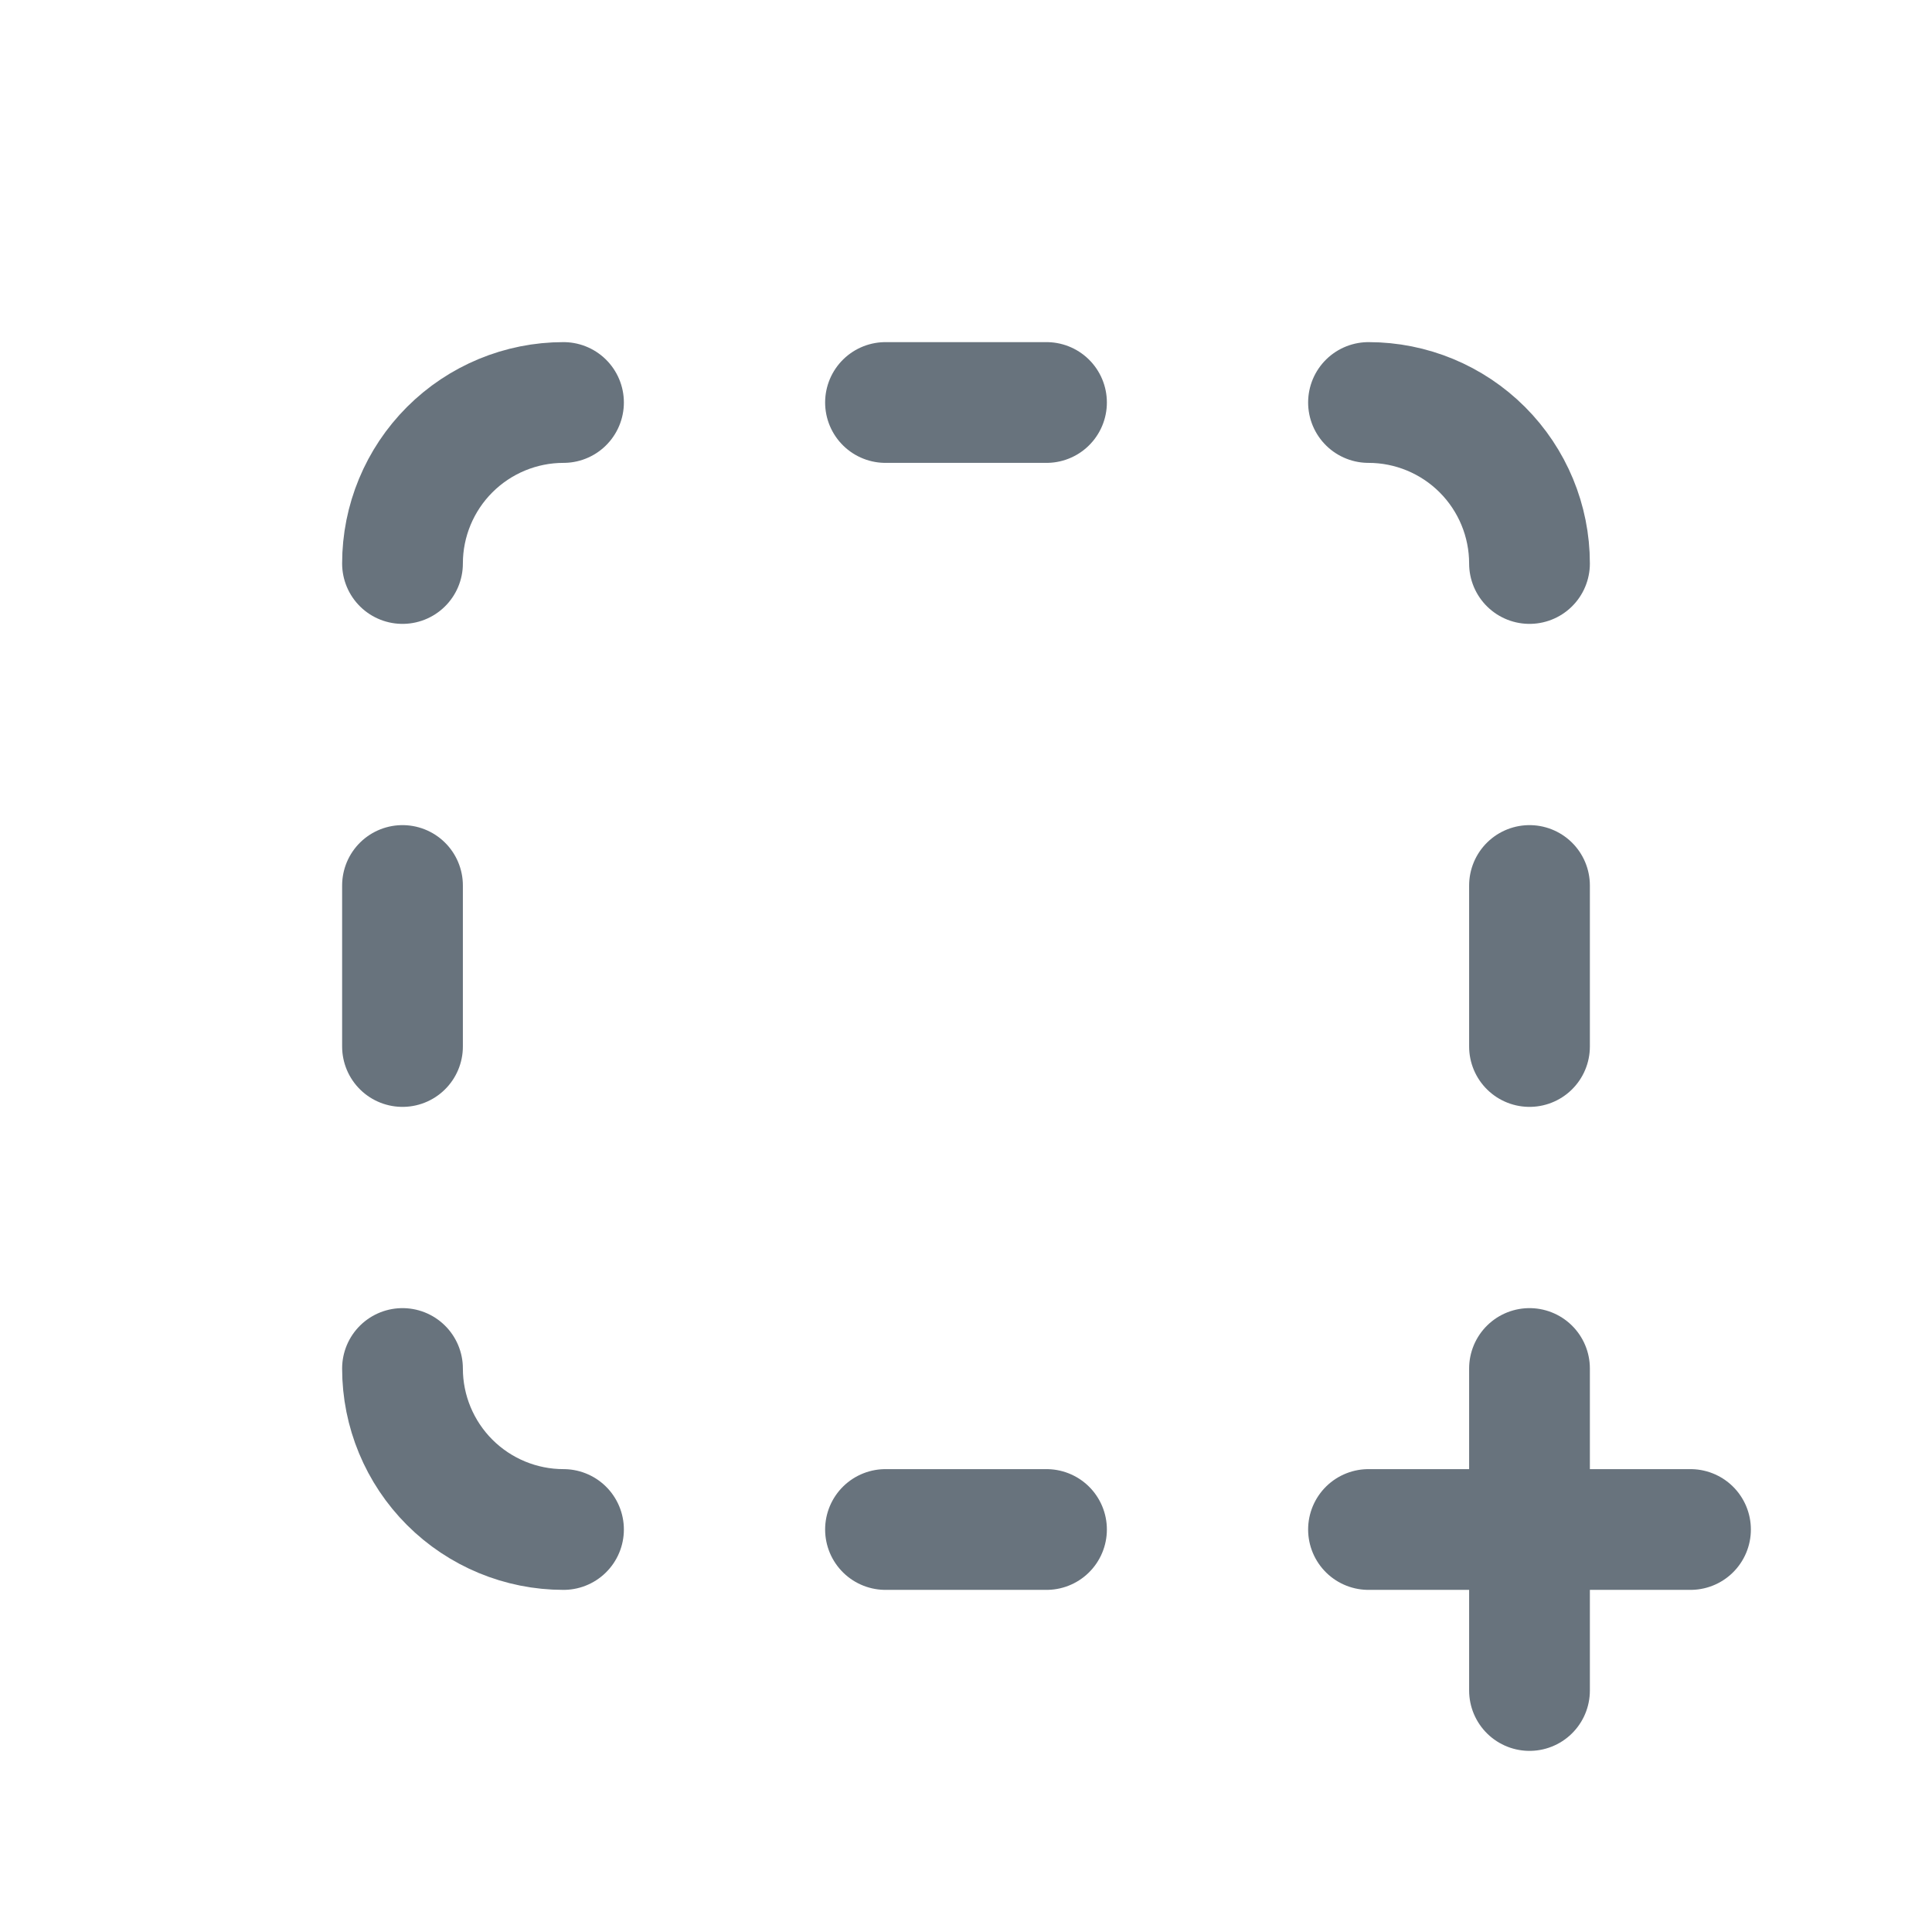
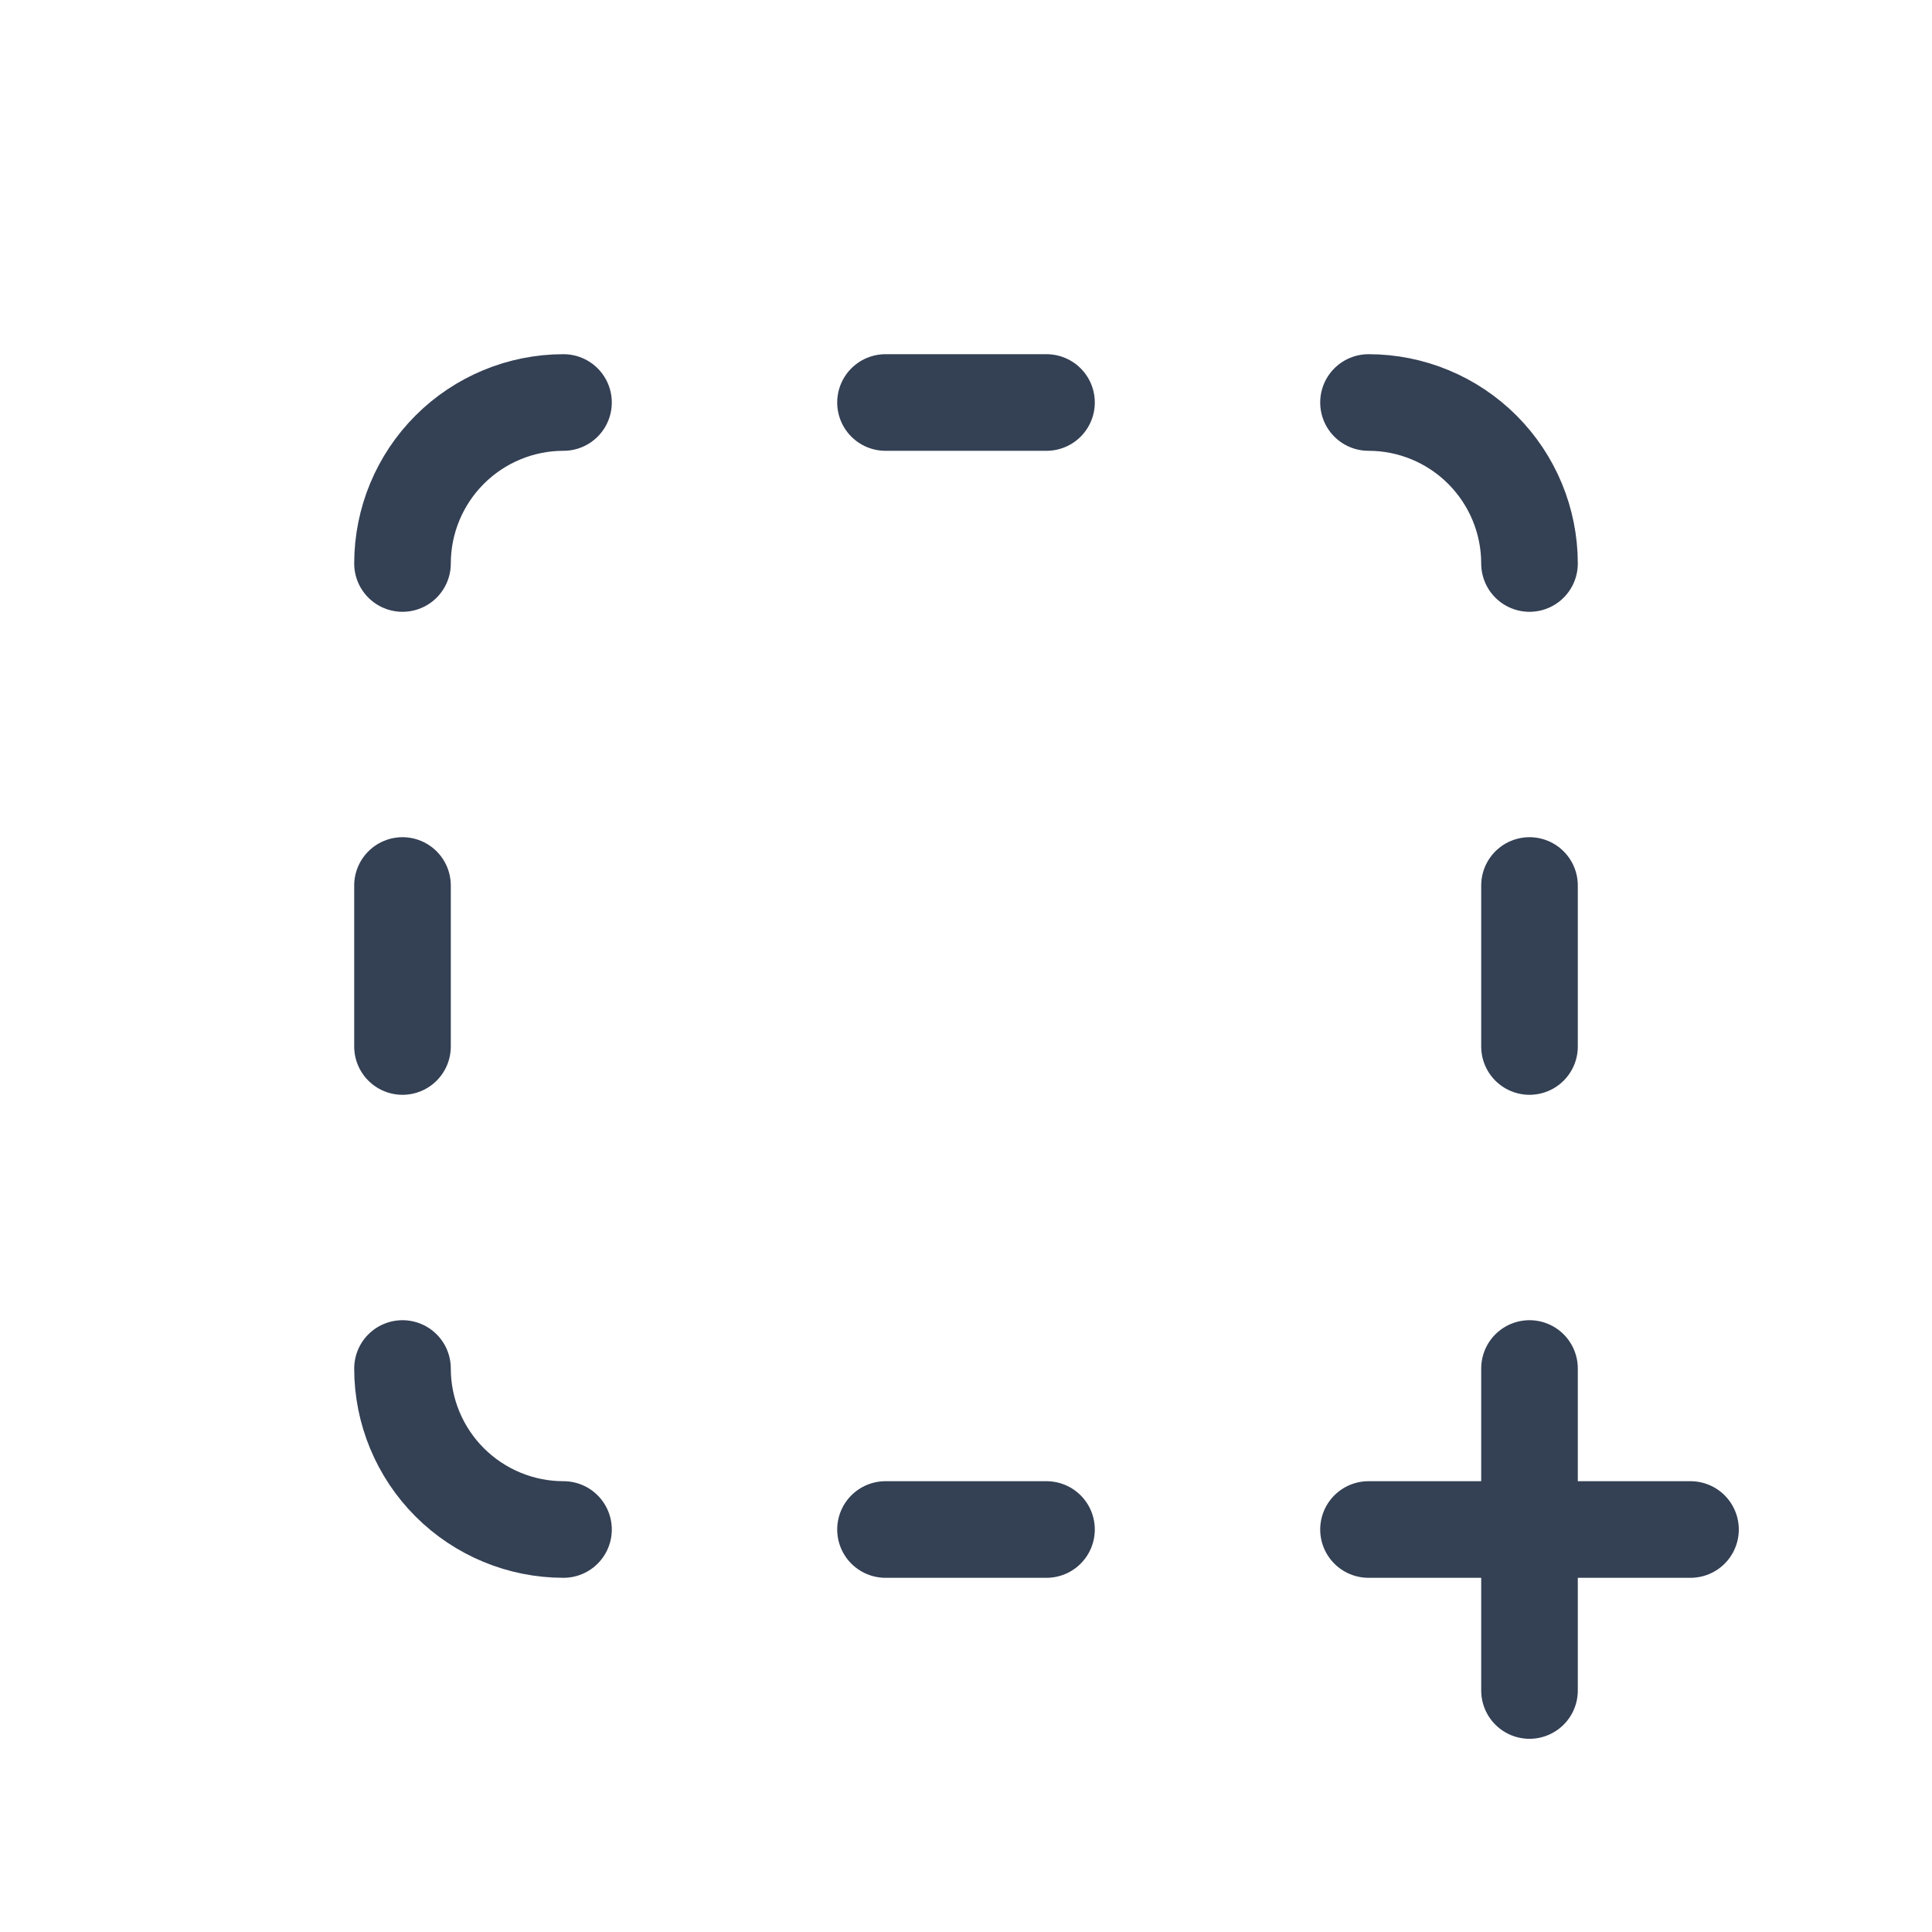
<svg xmlns="http://www.w3.org/2000/svg" width="24" height="24" viewBox="0 0 24 24" fill="none">
-   <path d="M7 19C6.47 19 5.961 18.789 5.586 18.414C5.211 18.039 5 17.53 5 17" stroke="#68737D" stroke-width="1.5" stroke-linecap="round" stroke-linejoin="round" />
-   <path d="M5 13V11" stroke="#68737D" stroke-width="1.5" stroke-linecap="round" stroke-linejoin="round" />
-   <path d="M5 7C5 6.47 5.211 5.961 5.586 5.586C5.961 5.211 6.47 5 7 5" stroke="#68737D" stroke-width="1.5" stroke-linecap="round" stroke-linejoin="round" />
-   <path d="M11 5H13" stroke="#68737D" stroke-width="1.5" stroke-linecap="round" stroke-linejoin="round" />
-   <path d="M17 5C17.53 5 18.039 5.211 18.414 5.586C18.789 5.961 19 6.47 19 7" stroke="#68737D" stroke-width="1.5" stroke-linecap="round" stroke-linejoin="round" />
-   <path d="M19 11V13" stroke="#68737D" stroke-width="1.5" stroke-linecap="round" stroke-linejoin="round" />
-   <path d="M19 17V21" stroke="#68737D" stroke-width="1.5" stroke-linecap="round" stroke-linejoin="round" />
-   <path d="M21 19H17" stroke="#68737D" stroke-width="1.5" stroke-linecap="round" stroke-linejoin="round" />
-   <path d="M13 19H11" stroke="#68737D" stroke-width="1.5" stroke-linecap="round" stroke-linejoin="round" />
+   <path d="M7 19C6.47 19 5.961 18.789 5.586 18.414C5.211 18.039 5 17.53 5 17" stroke="#344054" stroke-width="1.2" stroke-linecap="round" stroke-linejoin="round" />
+   <path d="M5 13V11" stroke="#344054" stroke-width="1.2" stroke-linecap="round" stroke-linejoin="round" />
+   <path d="M5 7C5 6.47 5.211 5.961 5.586 5.586C5.961 5.211 6.47 5 7 5" stroke="#344054" stroke-width="1.2" stroke-linecap="round" stroke-linejoin="round" />
+   <path d="M11 5H13" stroke="#344054" stroke-width="1.2" stroke-linecap="round" stroke-linejoin="round" />
+   <path d="M17 5C17.53 5 18.039 5.211 18.414 5.586C18.789 5.961 19 6.47 19 7" stroke="#344054" stroke-width="1.2" stroke-linecap="round" stroke-linejoin="round" />
+   <path d="M19 11V13" stroke="#344054" stroke-width="1.2" stroke-linecap="round" stroke-linejoin="round" />
+   <path d="M19 17V21" stroke="#344054" stroke-width="1.2" stroke-linecap="round" stroke-linejoin="round" />
+   <path d="M21 19H17" stroke="#344054" stroke-width="1.2" stroke-linecap="round" stroke-linejoin="round" />
+   <path d="M13 19H11" stroke="#344054" stroke-width="1.2" stroke-linecap="round" stroke-linejoin="round" />
</svg>
